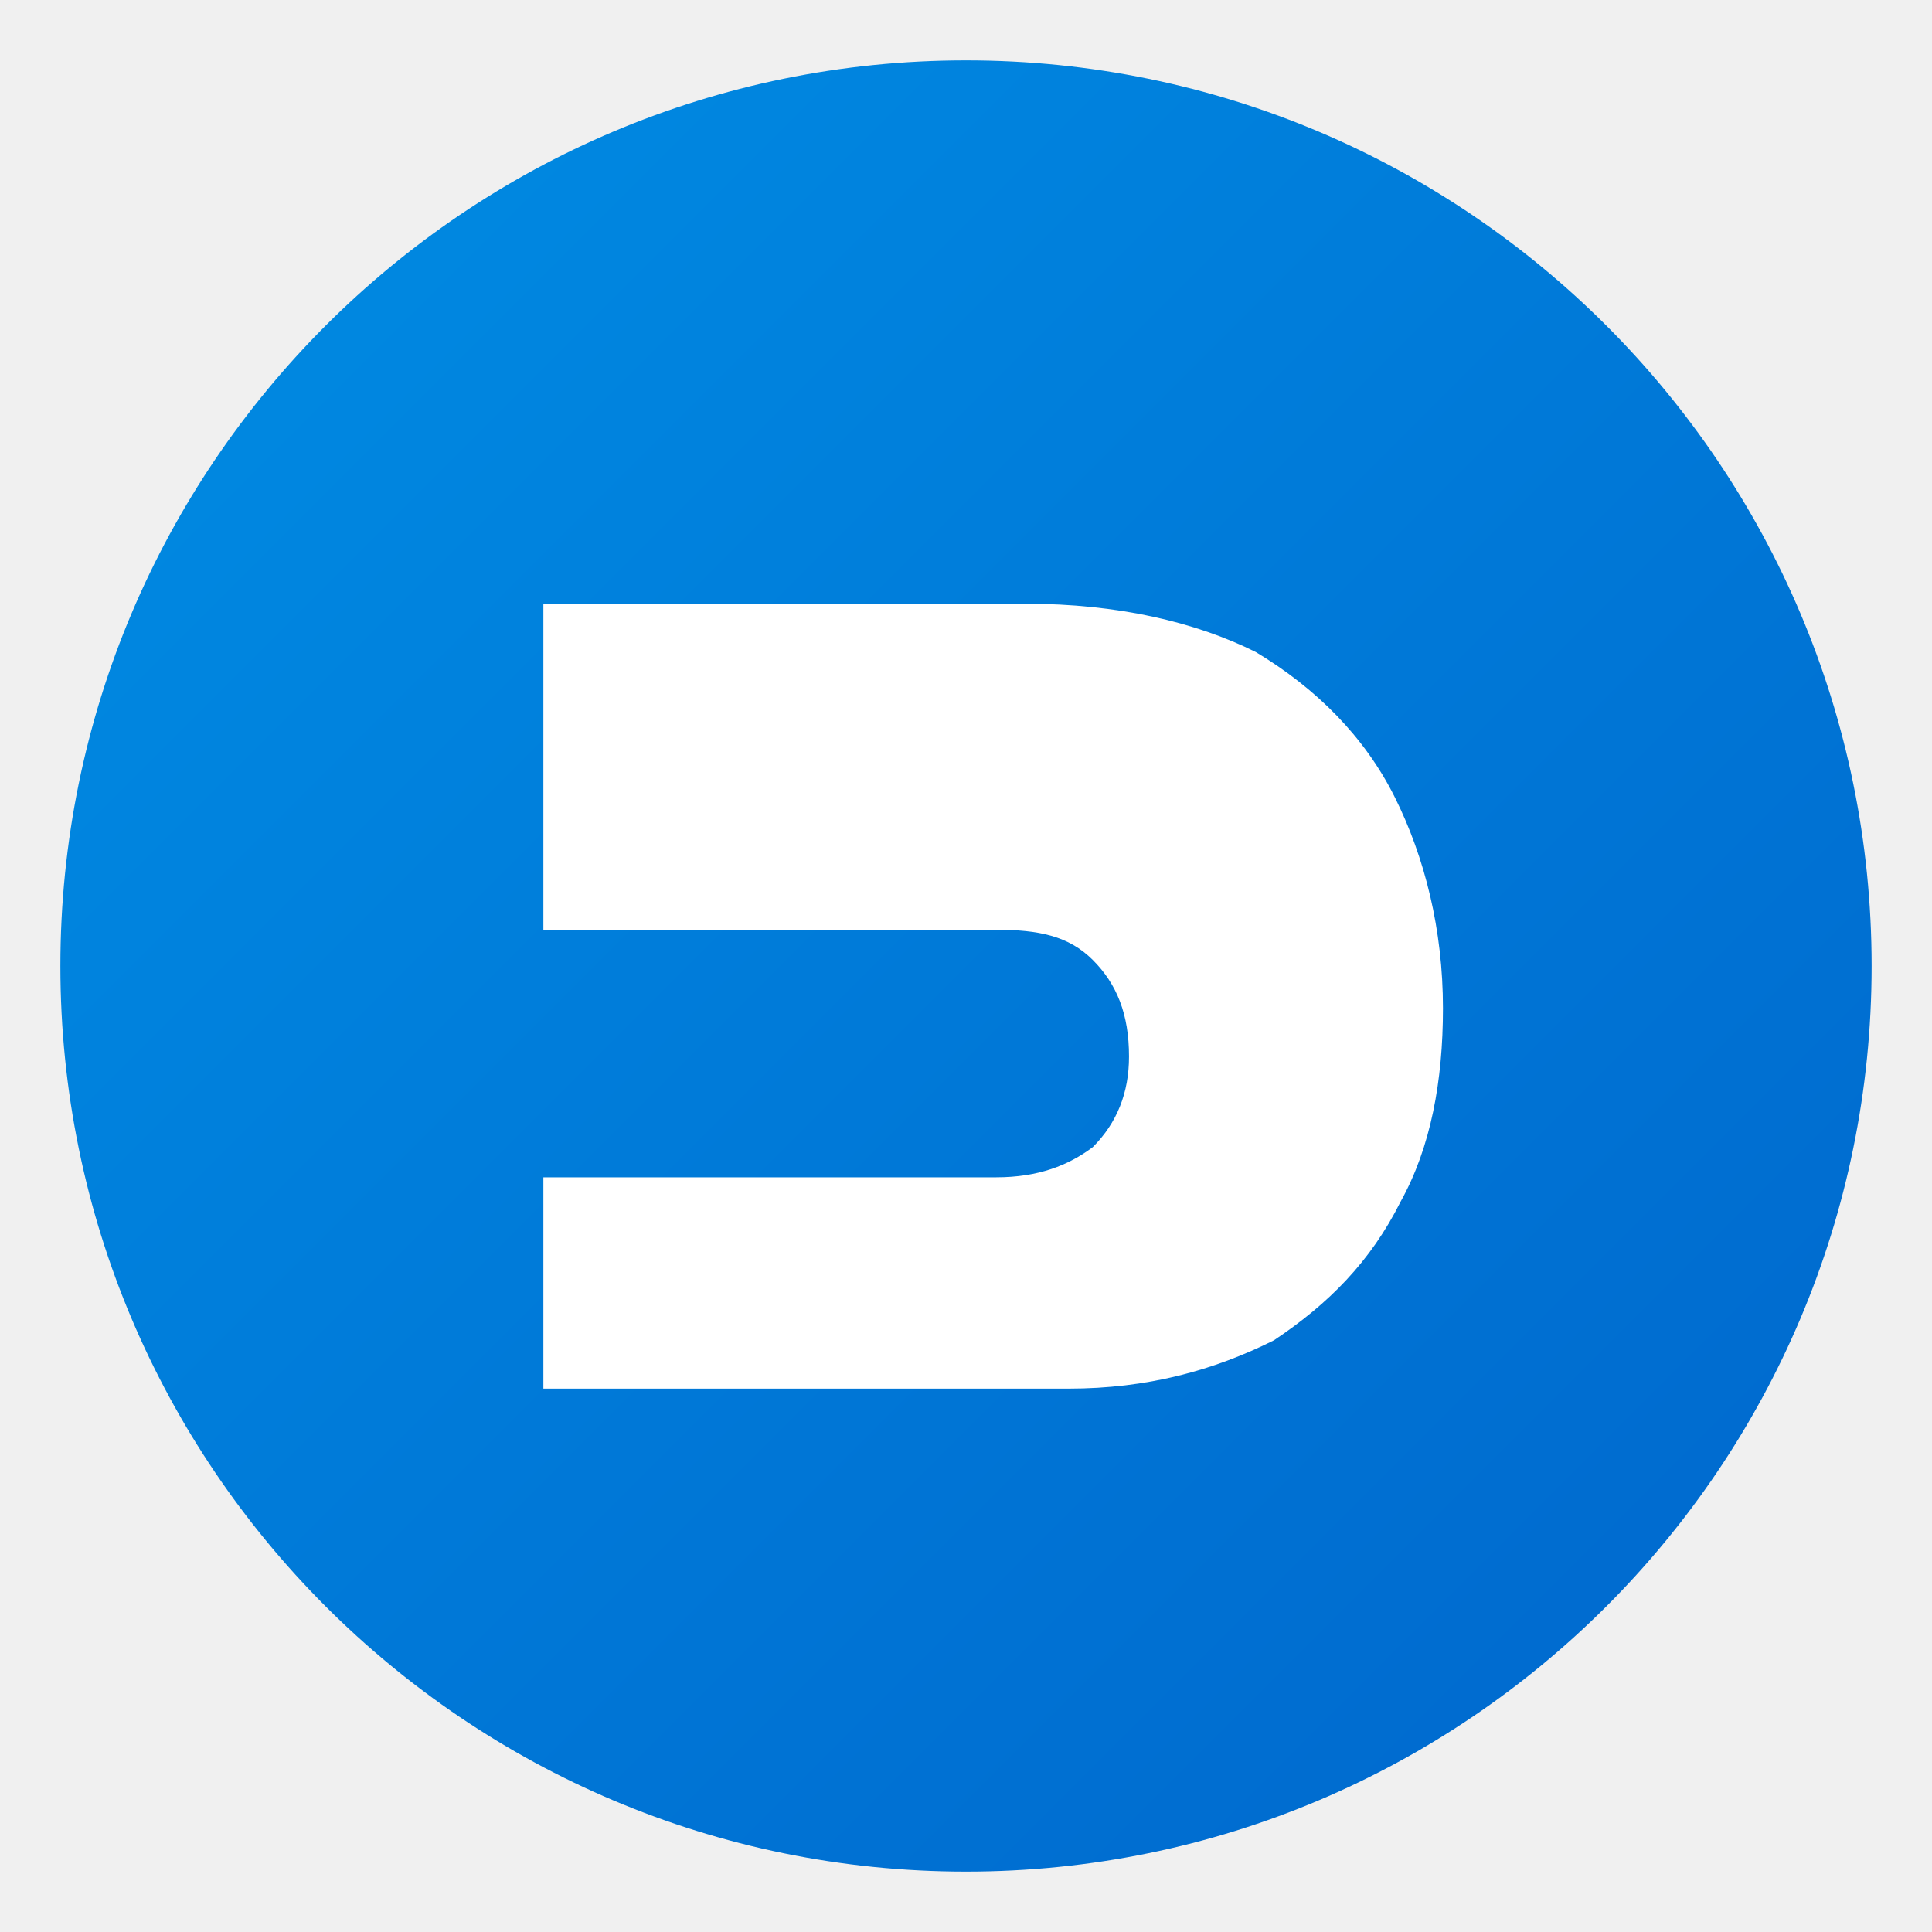
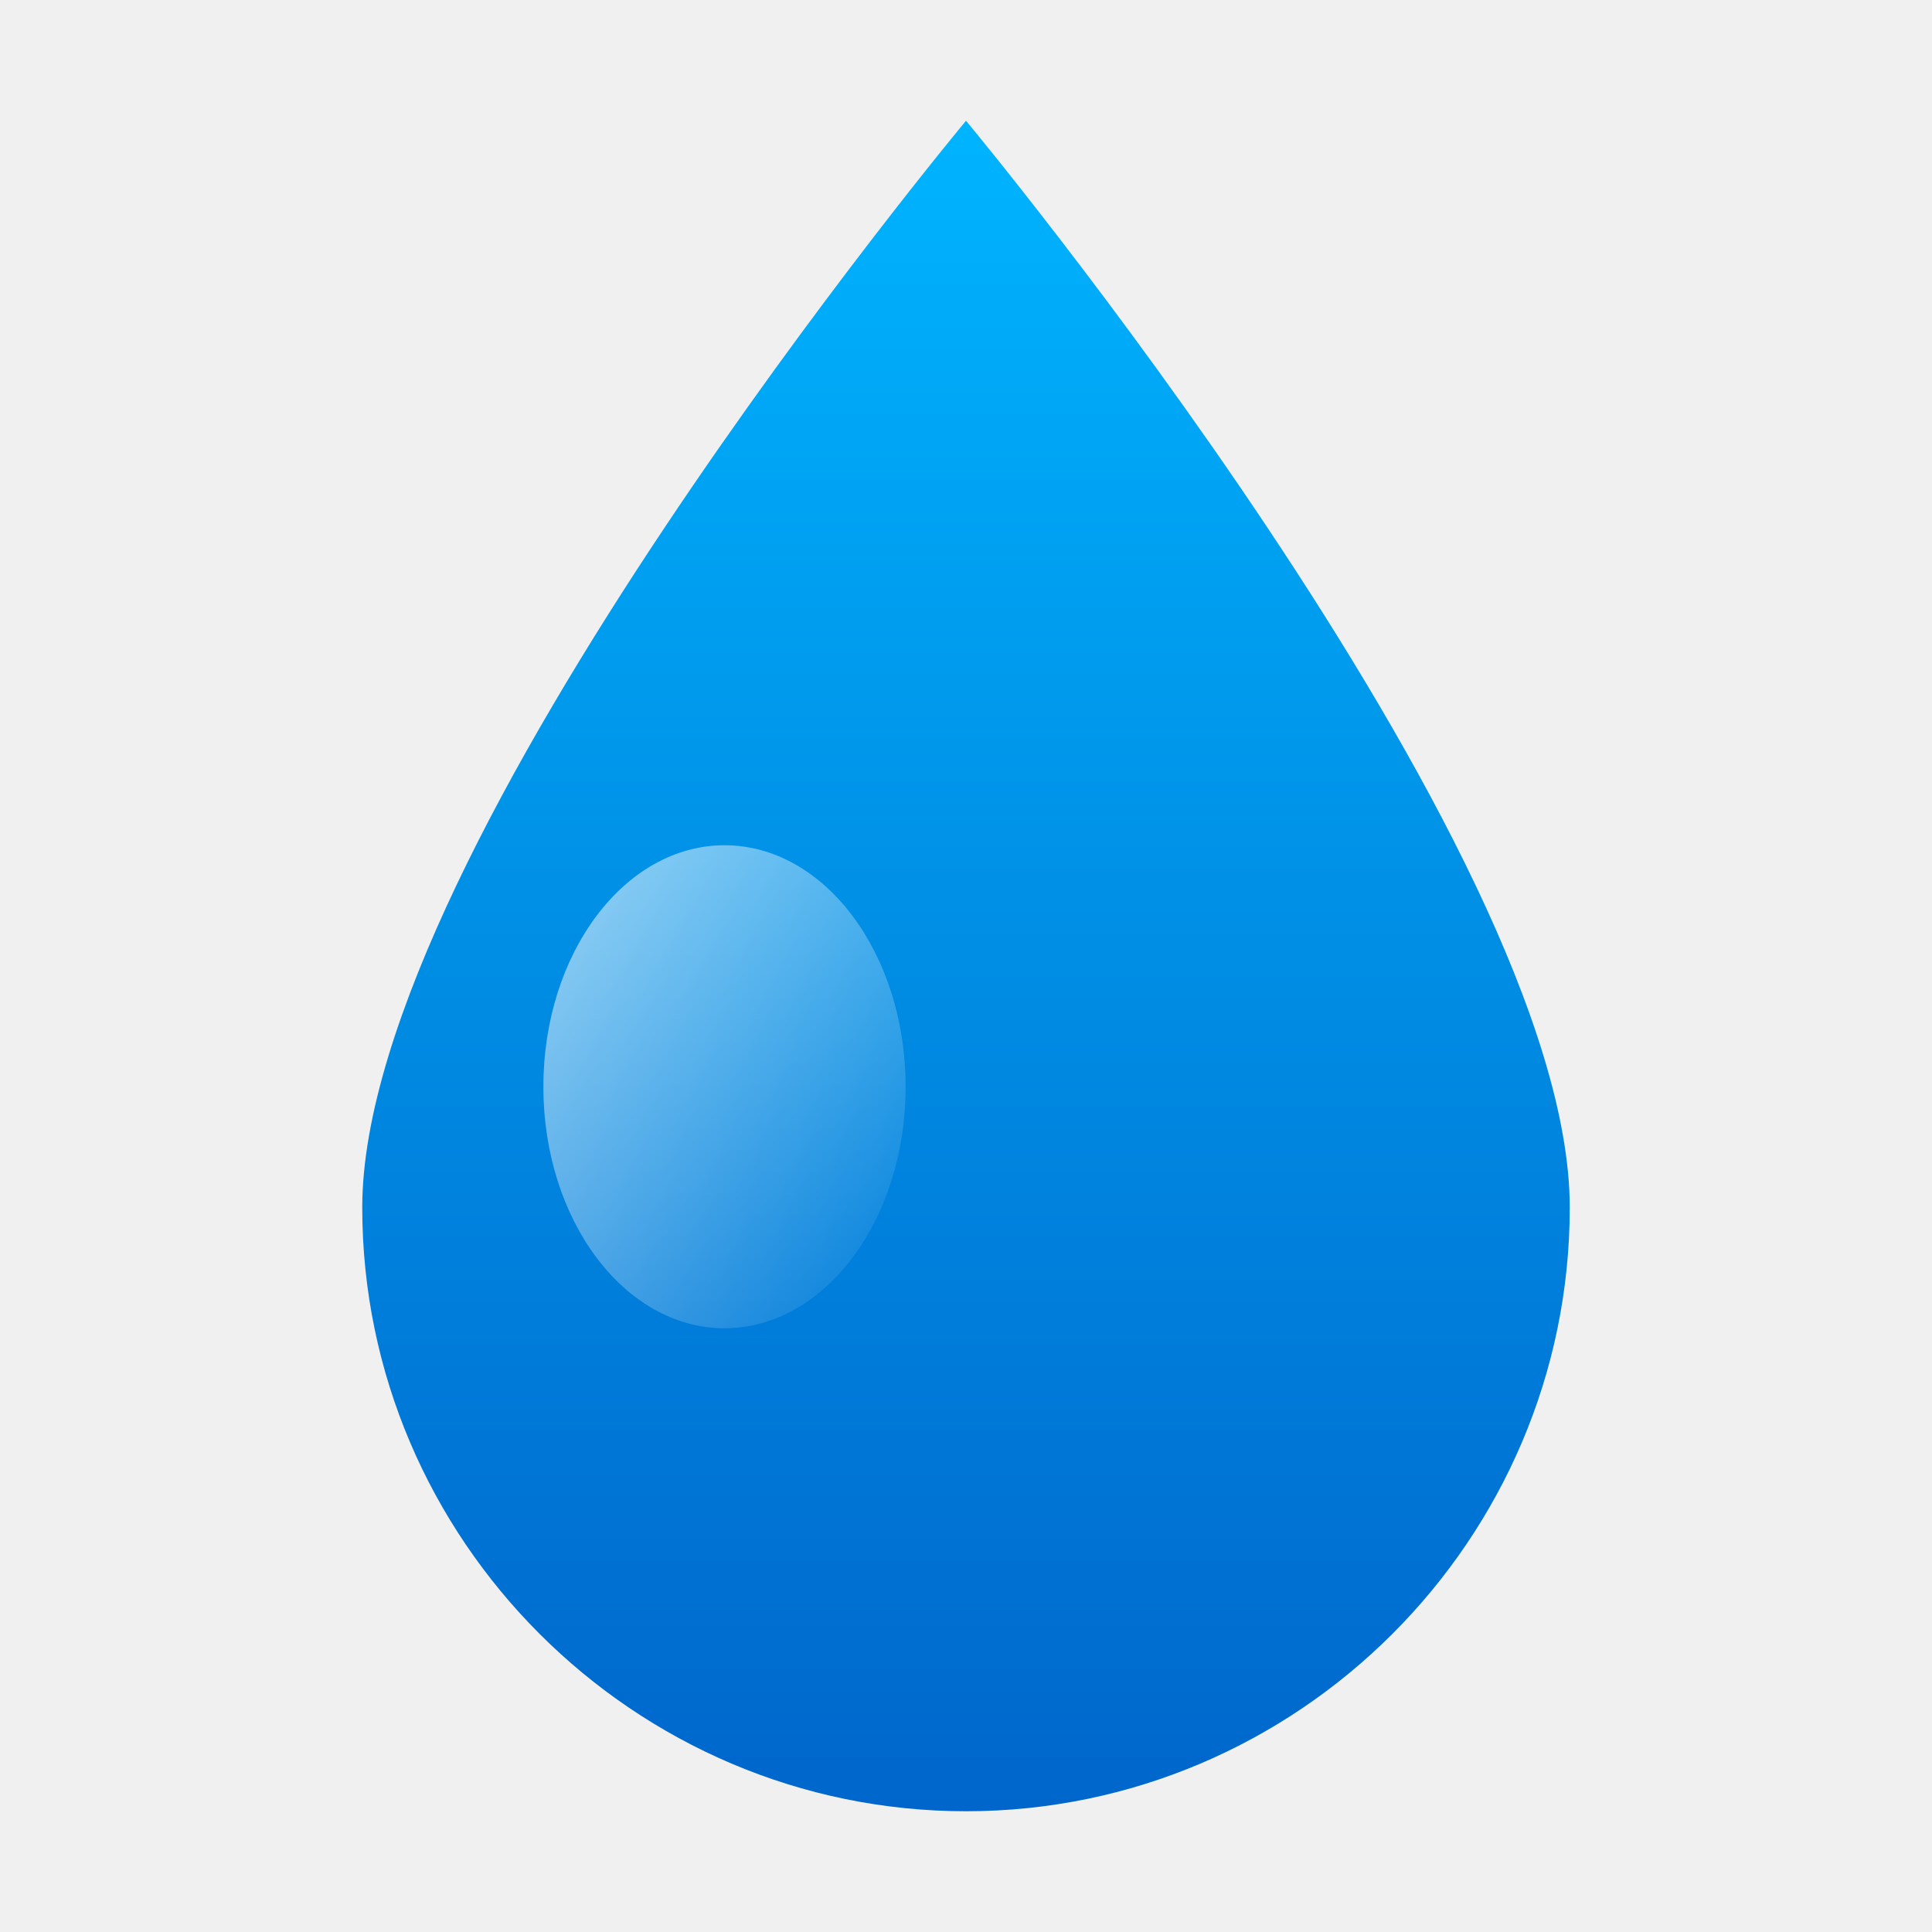
<svg xmlns="http://www.w3.org/2000/svg" viewBox="0 0 32 32">
  <defs>
-     <linearGradient id="dashGradient" x1="0%" y1="0%" x2="100%" y2="100%">
-       <stop offset="0%" style="stop-color:#008de4" />
+     <linearGradient id="dropGradient" x1="0%" y1="0%" x2="0%" y2="100%">
+       <stop offset="0%" style="stop-color:#00b4ff" />
+       <stop offset="50%" style="stop-color:#008de4" />
      <stop offset="100%" style="stop-color:#0066cc" />
    </linearGradient>
+     <linearGradient id="shineGradient" x1="0%" y1="0%" x2="100%" y2="100%">
+       <stop offset="0%" style="stop-color:#ffffff;stop-opacity:0.6" />
+       <stop offset="100%" style="stop-color:#ffffff;stop-opacity:0" />
+     </linearGradient>
  </defs>
-   <circle cx="16" cy="16" r="15" fill="url(#dashGradient)" />
-   <path d="M9 10h8c1.5 0 2.8.3 3.8.8 1 .6 1.8 1.4 2.3 2.4.5 1 .8 2.2.8 3.5 0 1.2-.2 2.3-.7 3.2-.5 1-1.2 1.7-2.1 2.3-1 .5-2.1.8-3.4.8H9v-3.5h7.5c.7 0 1.2-.2 1.6-.5.4-.4.6-.9.6-1.5 0-.7-.2-1.2-.6-1.6-.4-.4-.9-.5-1.6-.5H9V10z" fill="white" />
+   <path d="M16 2 C16 2 6 14 6 20 C6 25.5 10.5 30 16 30 C21.5 30 26 25.5 26 20 C26 14 16 2 16 2 Z" fill="url(#dropGradient)" />
+   <ellipse cx="12" cy="18" rx="3" ry="4" fill="url(#shineGradient)" />
</svg>
